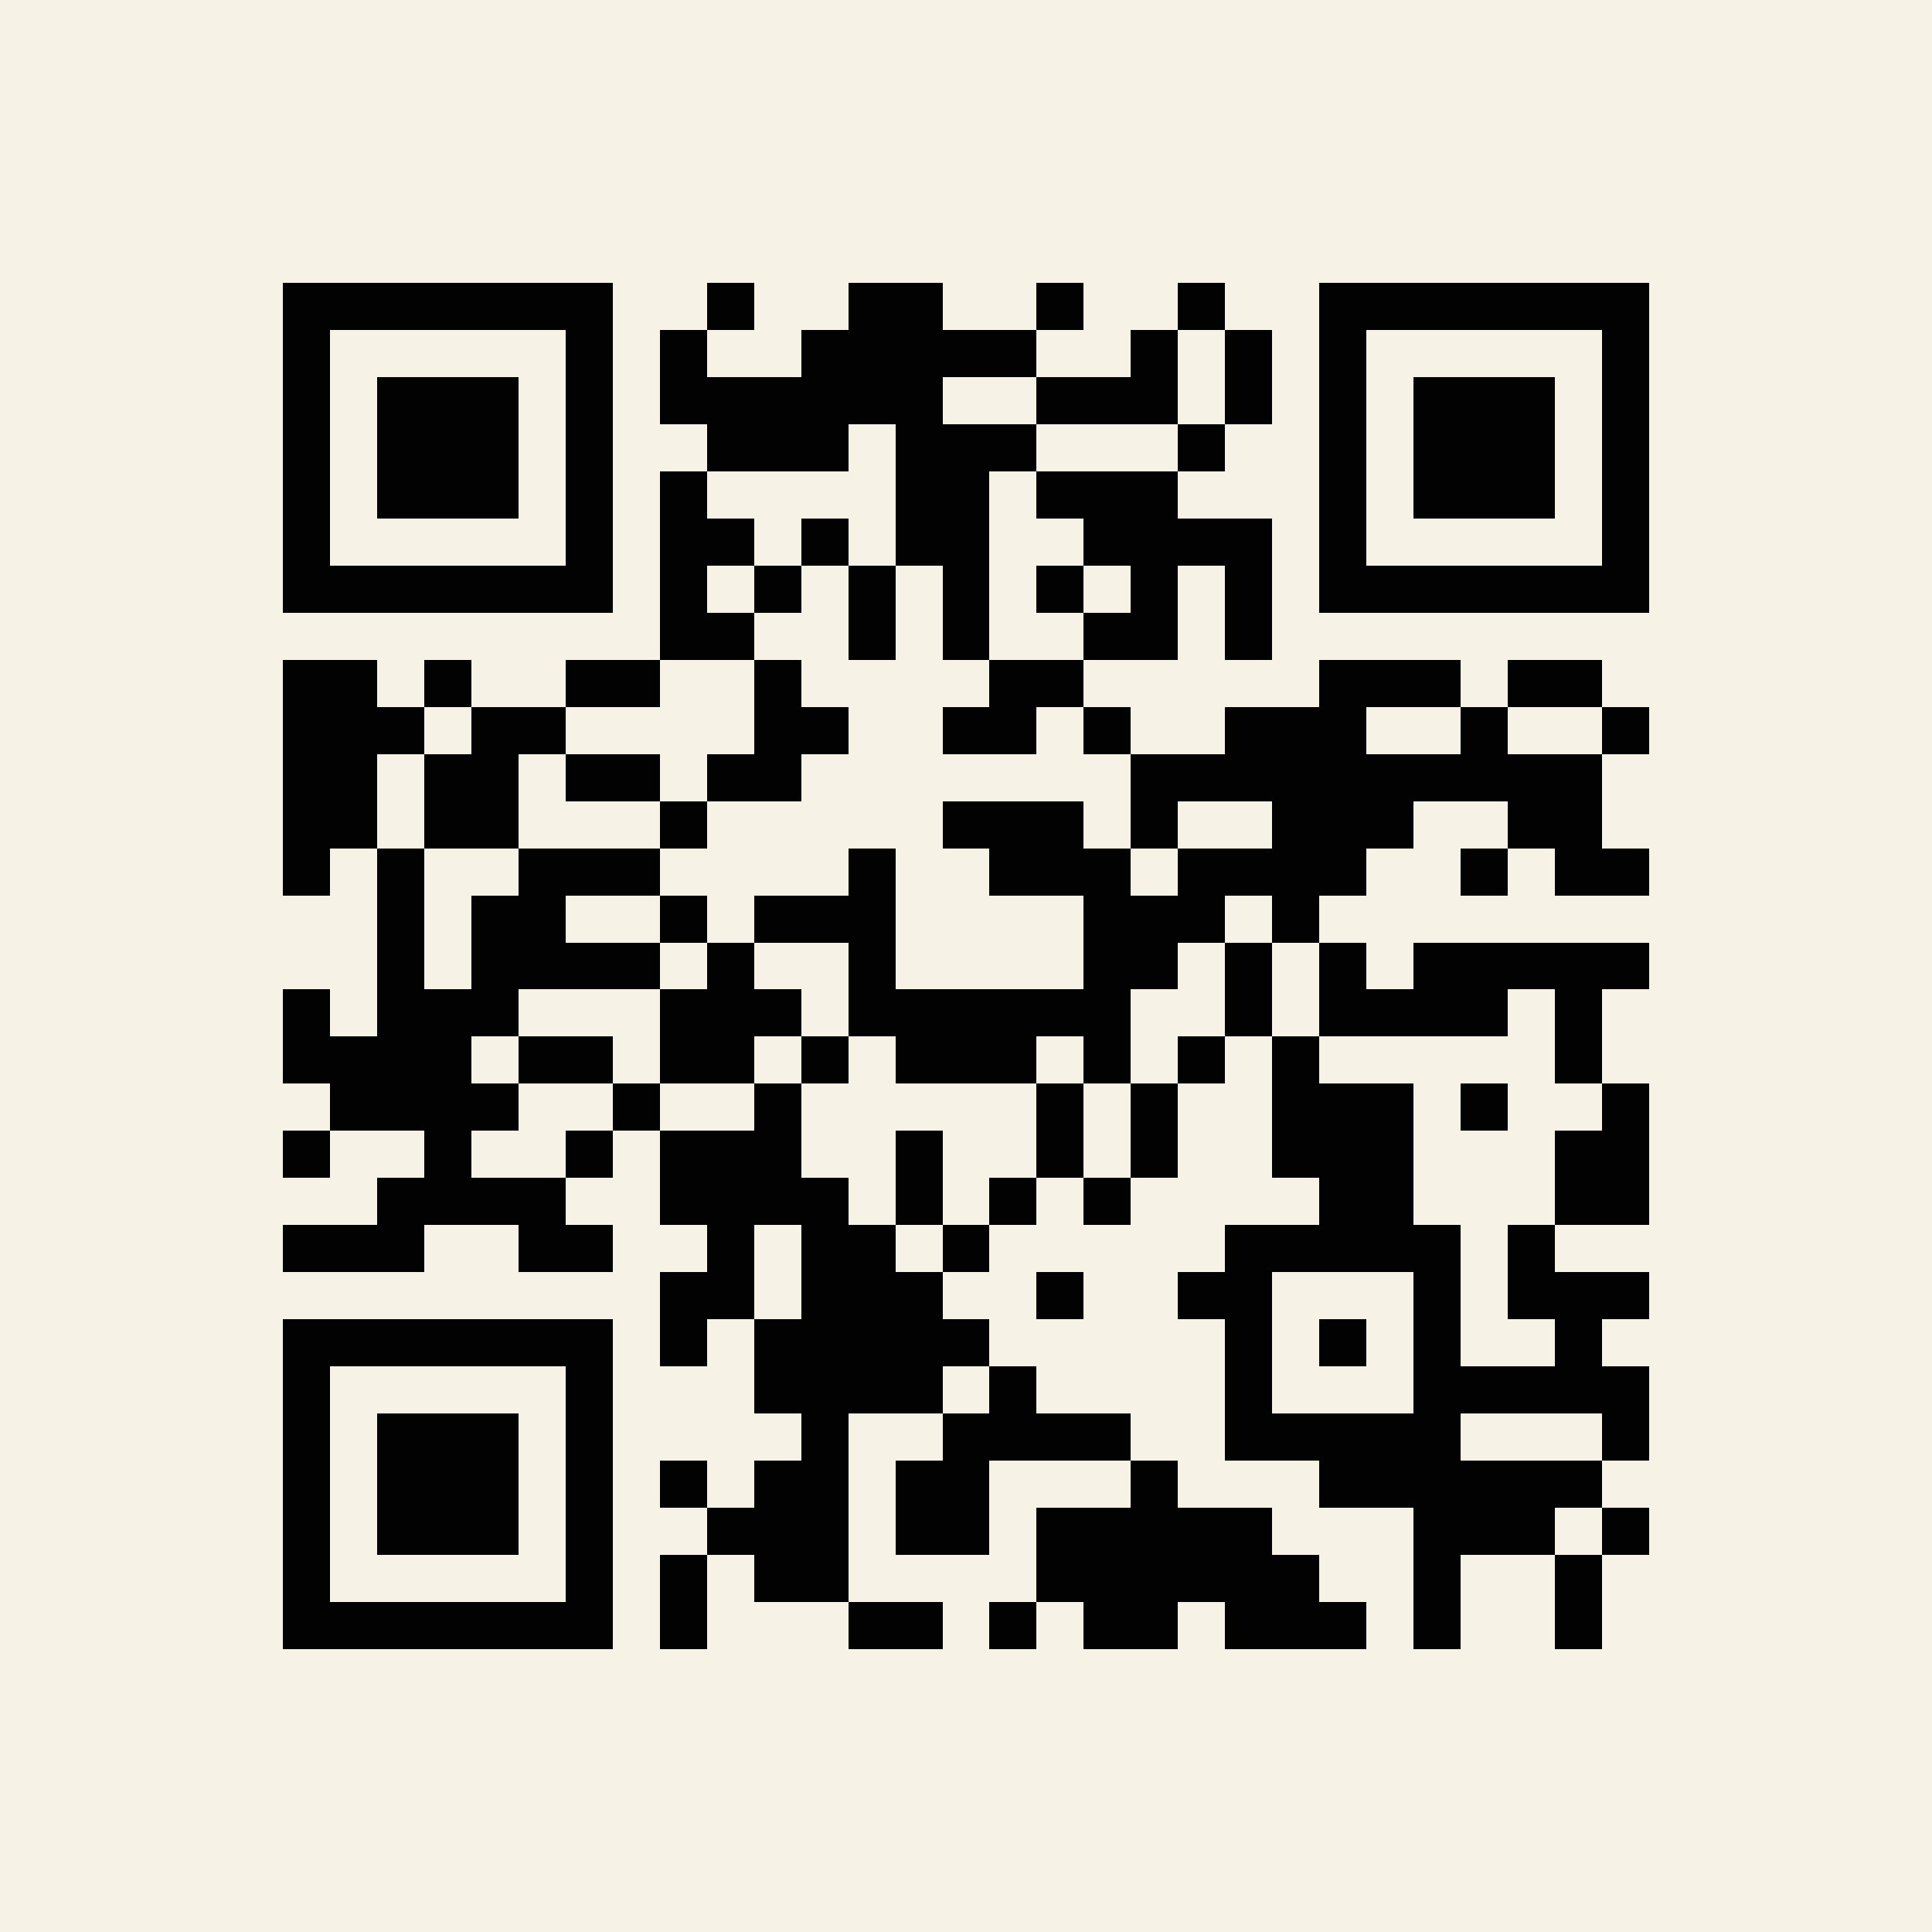
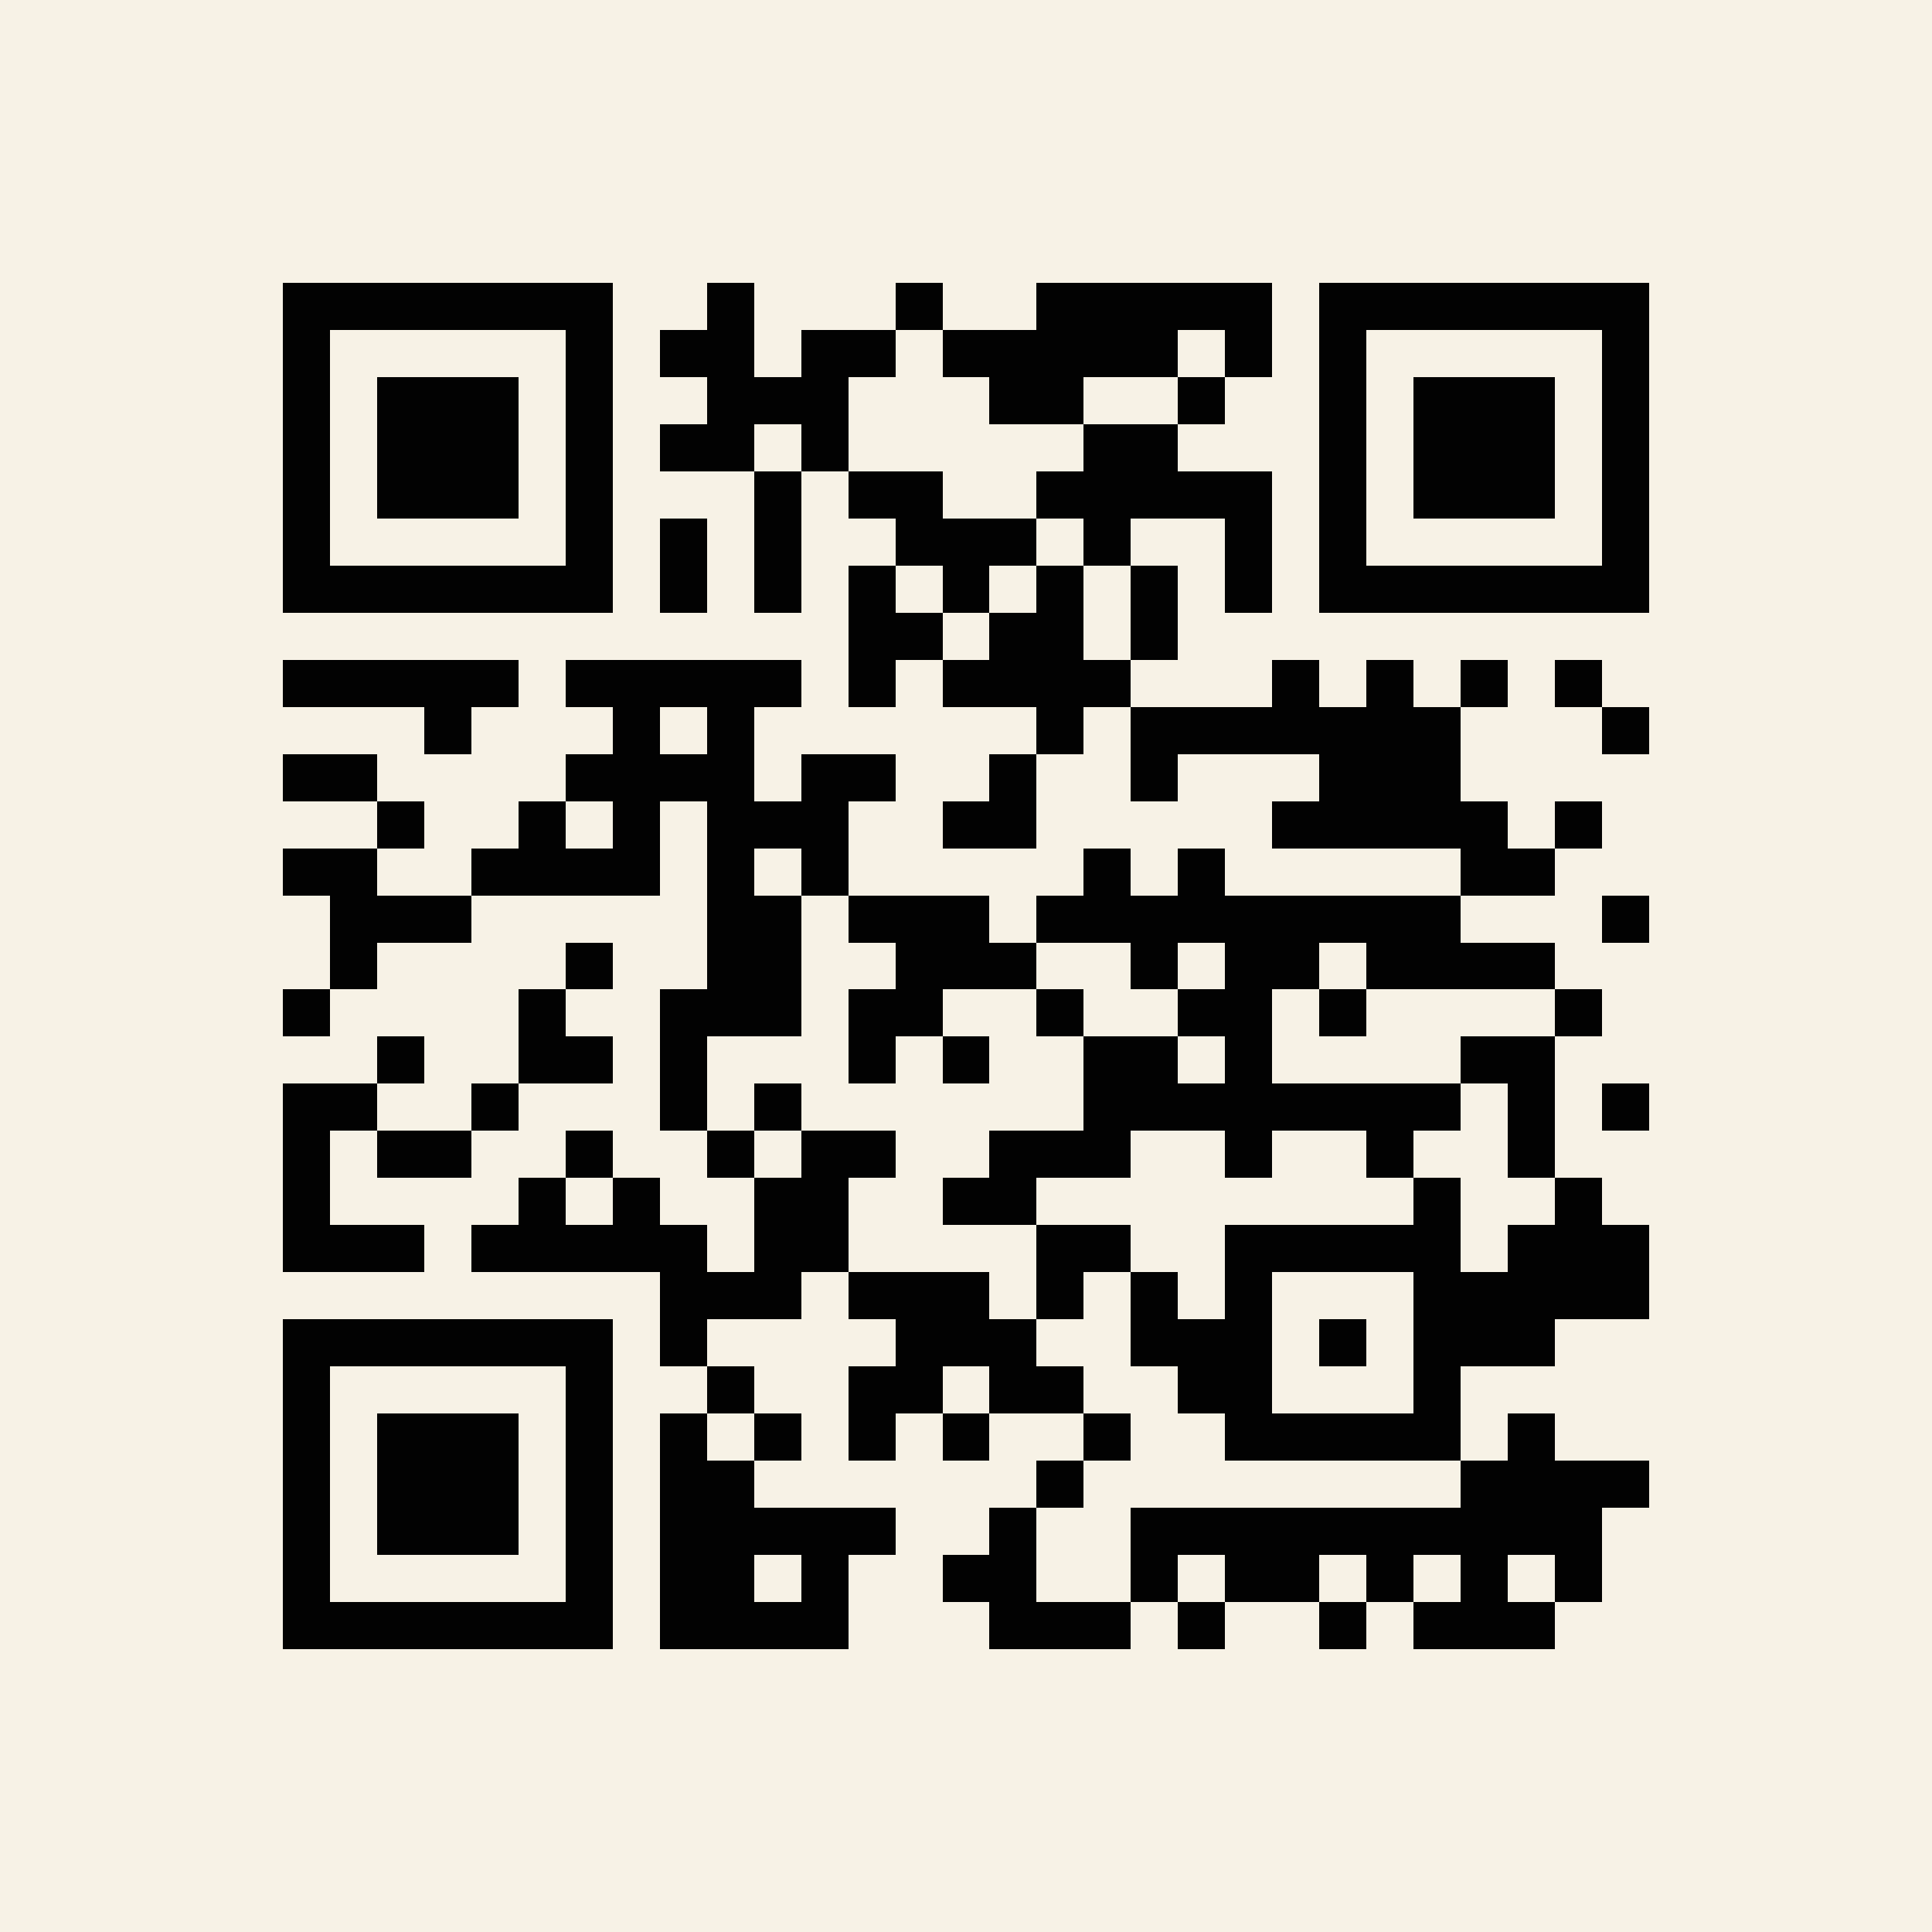
<svg xmlns="http://www.w3.org/2000/svg" width="41" height="41" viewBox="0 0 41 41" shape-rendering="crispEdges" role="img" aria-label="Application QR code">
  <rect width="41" height="41" fill="#f7f2e6" />
  <g transform="translate(4 4)" fill="#020202">
    <rect x="2" y="2" width="7" height="1" />
    <rect x="11" y="2" width="1" height="1" />
-     <rect x="14" y="2" width="2" height="1" />
-     <rect x="18" y="2" width="1" height="1" />
-     <rect x="21" y="2" width="1" height="1" />
+     <rect x="15" y="2" width="1" height="1" />
+     <rect x="18" y="2" width="5" height="1" />
    <rect x="24" y="2" width="7" height="1" />
    <rect x="2" y="3" width="1" height="1" />
    <rect x="8" y="3" width="1" height="1" />
-     <rect x="10" y="3" width="1" height="1" />
-     <rect x="13" y="3" width="5" height="1" />
-     <rect x="20" y="3" width="1" height="1" />
+     <rect x="10" y="3" width="2" height="1" />
+     <rect x="13" y="3" width="2" height="1" />
+     <rect x="16" y="3" width="5" height="1" />
    <rect x="22" y="3" width="1" height="1" />
    <rect x="24" y="3" width="1" height="1" />
    <rect x="30" y="3" width="1" height="1" />
    <rect x="2" y="4" width="1" height="1" />
    <rect x="4" y="4" width="3" height="1" />
    <rect x="8" y="4" width="1" height="1" />
-     <rect x="10" y="4" width="6" height="1" />
-     <rect x="18" y="4" width="3" height="1" />
-     <rect x="22" y="4" width="1" height="1" />
+     <rect x="11" y="4" width="3" height="1" />
+     <rect x="17" y="4" width="2" height="1" />
+     <rect x="21" y="4" width="1" height="1" />
    <rect x="24" y="4" width="1" height="1" />
    <rect x="26" y="4" width="3" height="1" />
    <rect x="30" y="4" width="1" height="1" />
    <rect x="2" y="5" width="1" height="1" />
    <rect x="4" y="5" width="3" height="1" />
    <rect x="8" y="5" width="1" height="1" />
-     <rect x="11" y="5" width="3" height="1" />
-     <rect x="15" y="5" width="3" height="1" />
-     <rect x="21" y="5" width="1" height="1" />
+     <rect x="10" y="5" width="2" height="1" />
+     <rect x="13" y="5" width="1" height="1" />
+     <rect x="19" y="5" width="2" height="1" />
    <rect x="24" y="5" width="1" height="1" />
    <rect x="26" y="5" width="3" height="1" />
    <rect x="30" y="5" width="1" height="1" />
    <rect x="2" y="6" width="1" height="1" />
    <rect x="4" y="6" width="3" height="1" />
    <rect x="8" y="6" width="1" height="1" />
-     <rect x="10" y="6" width="1" height="1" />
-     <rect x="15" y="6" width="2" height="1" />
-     <rect x="18" y="6" width="3" height="1" />
+     <rect x="12" y="6" width="1" height="1" />
+     <rect x="14" y="6" width="2" height="1" />
+     <rect x="18" y="6" width="5" height="1" />
    <rect x="24" y="6" width="1" height="1" />
    <rect x="26" y="6" width="3" height="1" />
    <rect x="30" y="6" width="1" height="1" />
    <rect x="2" y="7" width="1" height="1" />
    <rect x="8" y="7" width="1" height="1" />
-     <rect x="10" y="7" width="2" height="1" />
-     <rect x="13" y="7" width="1" height="1" />
-     <rect x="15" y="7" width="2" height="1" />
-     <rect x="19" y="7" width="4" height="1" />
+     <rect x="10" y="7" width="1" height="1" />
+     <rect x="12" y="7" width="1" height="1" />
+     <rect x="15" y="7" width="3" height="1" />
+     <rect x="19" y="7" width="1" height="1" />
+     <rect x="22" y="7" width="1" height="1" />
    <rect x="24" y="7" width="1" height="1" />
    <rect x="30" y="7" width="1" height="1" />
    <rect x="2" y="8" width="7" height="1" />
    <rect x="10" y="8" width="1" height="1" />
    <rect x="12" y="8" width="1" height="1" />
    <rect x="14" y="8" width="1" height="1" />
    <rect x="16" y="8" width="1" height="1" />
    <rect x="18" y="8" width="1" height="1" />
    <rect x="20" y="8" width="1" height="1" />
    <rect x="22" y="8" width="1" height="1" />
    <rect x="24" y="8" width="7" height="1" />
-     <rect x="10" y="9" width="2" height="1" />
-     <rect x="14" y="9" width="1" height="1" />
-     <rect x="16" y="9" width="1" height="1" />
-     <rect x="19" y="9" width="2" height="1" />
-     <rect x="22" y="9" width="1" height="1" />
-     <rect x="2" y="10" width="2" height="1" />
-     <rect x="5" y="10" width="1" height="1" />
-     <rect x="8" y="10" width="2" height="1" />
-     <rect x="12" y="10" width="1" height="1" />
-     <rect x="17" y="10" width="2" height="1" />
-     <rect x="24" y="10" width="3" height="1" />
-     <rect x="28" y="10" width="2" height="1" />
-     <rect x="2" y="11" width="3" height="1" />
-     <rect x="6" y="11" width="2" height="1" />
-     <rect x="12" y="11" width="2" height="1" />
-     <rect x="16" y="11" width="2" height="1" />
-     <rect x="19" y="11" width="1" height="1" />
-     <rect x="22" y="11" width="3" height="1" />
-     <rect x="27" y="11" width="1" height="1" />
+     <rect x="14" y="9" width="2" height="1" />
+     <rect x="17" y="9" width="2" height="1" />
+     <rect x="20" y="9" width="1" height="1" />
+     <rect x="2" y="10" width="5" height="1" />
+     <rect x="8" y="10" width="5" height="1" />
+     <rect x="14" y="10" width="1" height="1" />
+     <rect x="16" y="10" width="4" height="1" />
+     <rect x="23" y="10" width="1" height="1" />
+     <rect x="25" y="10" width="1" height="1" />
+     <rect x="27" y="10" width="1" height="1" />
+     <rect x="29" y="10" width="1" height="1" />
+     <rect x="5" y="11" width="1" height="1" />
+     <rect x="9" y="11" width="1" height="1" />
+     <rect x="11" y="11" width="1" height="1" />
+     <rect x="18" y="11" width="1" height="1" />
+     <rect x="20" y="11" width="7" height="1" />
    <rect x="30" y="11" width="1" height="1" />
    <rect x="2" y="12" width="2" height="1" />
-     <rect x="5" y="12" width="2" height="1" />
-     <rect x="8" y="12" width="2" height="1" />
-     <rect x="11" y="12" width="2" height="1" />
-     <rect x="20" y="12" width="10" height="1" />
-     <rect x="2" y="13" width="2" height="1" />
-     <rect x="5" y="13" width="2" height="1" />
-     <rect x="10" y="13" width="1" height="1" />
-     <rect x="16" y="13" width="3" height="1" />
-     <rect x="20" y="13" width="1" height="1" />
-     <rect x="23" y="13" width="3" height="1" />
-     <rect x="28" y="13" width="2" height="1" />
-     <rect x="2" y="14" width="1" height="1" />
-     <rect x="4" y="14" width="1" height="1" />
-     <rect x="7" y="14" width="3" height="1" />
-     <rect x="14" y="14" width="1" height="1" />
-     <rect x="17" y="14" width="3" height="1" />
-     <rect x="21" y="14" width="4" height="1" />
-     <rect x="27" y="14" width="1" height="1" />
-     <rect x="29" y="14" width="2" height="1" />
-     <rect x="4" y="15" width="1" height="1" />
-     <rect x="6" y="15" width="2" height="1" />
-     <rect x="10" y="15" width="1" height="1" />
-     <rect x="12" y="15" width="3" height="1" />
-     <rect x="19" y="15" width="3" height="1" />
-     <rect x="23" y="15" width="1" height="1" />
-     <rect x="4" y="16" width="1" height="1" />
-     <rect x="6" y="16" width="4" height="1" />
-     <rect x="11" y="16" width="1" height="1" />
-     <rect x="14" y="16" width="1" height="1" />
-     <rect x="19" y="16" width="2" height="1" />
-     <rect x="22" y="16" width="1" height="1" />
-     <rect x="24" y="16" width="1" height="1" />
-     <rect x="26" y="16" width="5" height="1" />
+     <rect x="8" y="12" width="4" height="1" />
+     <rect x="13" y="12" width="2" height="1" />
+     <rect x="17" y="12" width="1" height="1" />
+     <rect x="20" y="12" width="1" height="1" />
+     <rect x="24" y="12" width="3" height="1" />
+     <rect x="4" y="13" width="1" height="1" />
+     <rect x="7" y="13" width="1" height="1" />
+     <rect x="9" y="13" width="1" height="1" />
+     <rect x="11" y="13" width="3" height="1" />
+     <rect x="16" y="13" width="2" height="1" />
+     <rect x="23" y="13" width="5" height="1" />
+     <rect x="29" y="13" width="1" height="1" />
+     <rect x="2" y="14" width="2" height="1" />
+     <rect x="6" y="14" width="4" height="1" />
+     <rect x="11" y="14" width="1" height="1" />
+     <rect x="13" y="14" width="1" height="1" />
+     <rect x="19" y="14" width="1" height="1" />
+     <rect x="21" y="14" width="1" height="1" />
+     <rect x="27" y="14" width="2" height="1" />
+     <rect x="3" y="15" width="3" height="1" />
+     <rect x="11" y="15" width="2" height="1" />
+     <rect x="14" y="15" width="3" height="1" />
+     <rect x="18" y="15" width="9" height="1" />
+     <rect x="30" y="15" width="1" height="1" />
+     <rect x="3" y="16" width="1" height="1" />
+     <rect x="8" y="16" width="1" height="1" />
+     <rect x="11" y="16" width="2" height="1" />
+     <rect x="15" y="16" width="3" height="1" />
+     <rect x="20" y="16" width="1" height="1" />
+     <rect x="22" y="16" width="2" height="1" />
+     <rect x="25" y="16" width="4" height="1" />
    <rect x="2" y="17" width="1" height="1" />
-     <rect x="4" y="17" width="3" height="1" />
+     <rect x="7" y="17" width="1" height="1" />
    <rect x="10" y="17" width="3" height="1" />
-     <rect x="14" y="17" width="6" height="1" />
-     <rect x="22" y="17" width="1" height="1" />
-     <rect x="24" y="17" width="4" height="1" />
+     <rect x="14" y="17" width="2" height="1" />
+     <rect x="18" y="17" width="1" height="1" />
+     <rect x="21" y="17" width="2" height="1" />
+     <rect x="24" y="17" width="1" height="1" />
    <rect x="29" y="17" width="1" height="1" />
-     <rect x="2" y="18" width="4" height="1" />
+     <rect x="4" y="18" width="1" height="1" />
    <rect x="7" y="18" width="2" height="1" />
-     <rect x="10" y="18" width="2" height="1" />
-     <rect x="13" y="18" width="1" height="1" />
-     <rect x="15" y="18" width="3" height="1" />
-     <rect x="19" y="18" width="1" height="1" />
-     <rect x="21" y="18" width="1" height="1" />
-     <rect x="23" y="18" width="1" height="1" />
-     <rect x="29" y="18" width="1" height="1" />
-     <rect x="3" y="19" width="4" height="1" />
-     <rect x="9" y="19" width="1" height="1" />
+     <rect x="10" y="18" width="1" height="1" />
+     <rect x="14" y="18" width="1" height="1" />
+     <rect x="16" y="18" width="1" height="1" />
+     <rect x="19" y="18" width="2" height="1" />
+     <rect x="22" y="18" width="1" height="1" />
+     <rect x="27" y="18" width="2" height="1" />
+     <rect x="2" y="19" width="2" height="1" />
+     <rect x="6" y="19" width="1" height="1" />
+     <rect x="10" y="19" width="1" height="1" />
    <rect x="12" y="19" width="1" height="1" />
-     <rect x="18" y="19" width="1" height="1" />
-     <rect x="20" y="19" width="1" height="1" />
-     <rect x="23" y="19" width="3" height="1" />
-     <rect x="27" y="19" width="1" height="1" />
+     <rect x="19" y="19" width="8" height="1" />
+     <rect x="28" y="19" width="1" height="1" />
    <rect x="30" y="19" width="1" height="1" />
    <rect x="2" y="20" width="1" height="1" />
-     <rect x="5" y="20" width="1" height="1" />
+     <rect x="4" y="20" width="2" height="1" />
    <rect x="8" y="20" width="1" height="1" />
-     <rect x="10" y="20" width="3" height="1" />
-     <rect x="15" y="20" width="1" height="1" />
-     <rect x="18" y="20" width="1" height="1" />
-     <rect x="20" y="20" width="1" height="1" />
-     <rect x="23" y="20" width="3" height="1" />
-     <rect x="29" y="20" width="2" height="1" />
-     <rect x="4" y="21" width="4" height="1" />
-     <rect x="10" y="21" width="4" height="1" />
-     <rect x="15" y="21" width="1" height="1" />
-     <rect x="17" y="21" width="1" height="1" />
-     <rect x="19" y="21" width="1" height="1" />
-     <rect x="24" y="21" width="2" height="1" />
-     <rect x="29" y="21" width="2" height="1" />
+     <rect x="11" y="20" width="1" height="1" />
+     <rect x="13" y="20" width="2" height="1" />
+     <rect x="17" y="20" width="3" height="1" />
+     <rect x="22" y="20" width="1" height="1" />
+     <rect x="25" y="20" width="1" height="1" />
+     <rect x="28" y="20" width="1" height="1" />
+     <rect x="2" y="21" width="1" height="1" />
+     <rect x="7" y="21" width="1" height="1" />
+     <rect x="9" y="21" width="1" height="1" />
+     <rect x="12" y="21" width="2" height="1" />
+     <rect x="16" y="21" width="2" height="1" />
+     <rect x="26" y="21" width="1" height="1" />
+     <rect x="29" y="21" width="1" height="1" />
    <rect x="2" y="22" width="3" height="1" />
-     <rect x="7" y="22" width="2" height="1" />
-     <rect x="11" y="22" width="1" height="1" />
-     <rect x="13" y="22" width="2" height="1" />
-     <rect x="16" y="22" width="1" height="1" />
+     <rect x="6" y="22" width="5" height="1" />
+     <rect x="12" y="22" width="2" height="1" />
+     <rect x="18" y="22" width="2" height="1" />
    <rect x="22" y="22" width="5" height="1" />
-     <rect x="28" y="22" width="1" height="1" />
-     <rect x="10" y="23" width="2" height="1" />
-     <rect x="13" y="23" width="3" height="1" />
+     <rect x="28" y="22" width="3" height="1" />
+     <rect x="10" y="23" width="3" height="1" />
+     <rect x="14" y="23" width="3" height="1" />
    <rect x="18" y="23" width="1" height="1" />
-     <rect x="21" y="23" width="2" height="1" />
-     <rect x="26" y="23" width="1" height="1" />
-     <rect x="28" y="23" width="3" height="1" />
+     <rect x="20" y="23" width="1" height="1" />
+     <rect x="22" y="23" width="1" height="1" />
+     <rect x="26" y="23" width="5" height="1" />
    <rect x="2" y="24" width="7" height="1" />
    <rect x="10" y="24" width="1" height="1" />
-     <rect x="12" y="24" width="5" height="1" />
-     <rect x="22" y="24" width="1" height="1" />
+     <rect x="15" y="24" width="3" height="1" />
+     <rect x="20" y="24" width="3" height="1" />
    <rect x="24" y="24" width="1" height="1" />
-     <rect x="26" y="24" width="1" height="1" />
-     <rect x="29" y="24" width="1" height="1" />
+     <rect x="26" y="24" width="3" height="1" />
    <rect x="2" y="25" width="1" height="1" />
    <rect x="8" y="25" width="1" height="1" />
-     <rect x="12" y="25" width="4" height="1" />
-     <rect x="17" y="25" width="1" height="1" />
-     <rect x="22" y="25" width="1" height="1" />
-     <rect x="26" y="25" width="5" height="1" />
+     <rect x="11" y="25" width="1" height="1" />
+     <rect x="14" y="25" width="2" height="1" />
+     <rect x="17" y="25" width="2" height="1" />
+     <rect x="21" y="25" width="2" height="1" />
+     <rect x="26" y="25" width="1" height="1" />
    <rect x="2" y="26" width="1" height="1" />
    <rect x="4" y="26" width="3" height="1" />
    <rect x="8" y="26" width="1" height="1" />
-     <rect x="13" y="26" width="1" height="1" />
-     <rect x="16" y="26" width="4" height="1" />
+     <rect x="10" y="26" width="1" height="1" />
+     <rect x="12" y="26" width="1" height="1" />
+     <rect x="14" y="26" width="1" height="1" />
+     <rect x="16" y="26" width="1" height="1" />
+     <rect x="19" y="26" width="1" height="1" />
    <rect x="22" y="26" width="5" height="1" />
-     <rect x="30" y="26" width="1" height="1" />
+     <rect x="28" y="26" width="1" height="1" />
    <rect x="2" y="27" width="1" height="1" />
    <rect x="4" y="27" width="3" height="1" />
    <rect x="8" y="27" width="1" height="1" />
-     <rect x="10" y="27" width="1" height="1" />
-     <rect x="12" y="27" width="2" height="1" />
-     <rect x="15" y="27" width="2" height="1" />
-     <rect x="20" y="27" width="1" height="1" />
-     <rect x="24" y="27" width="6" height="1" />
+     <rect x="10" y="27" width="2" height="1" />
+     <rect x="18" y="27" width="1" height="1" />
+     <rect x="27" y="27" width="4" height="1" />
    <rect x="2" y="28" width="1" height="1" />
    <rect x="4" y="28" width="3" height="1" />
    <rect x="8" y="28" width="1" height="1" />
-     <rect x="11" y="28" width="3" height="1" />
-     <rect x="15" y="28" width="2" height="1" />
-     <rect x="18" y="28" width="5" height="1" />
-     <rect x="26" y="28" width="3" height="1" />
-     <rect x="30" y="28" width="1" height="1" />
+     <rect x="10" y="28" width="5" height="1" />
+     <rect x="17" y="28" width="1" height="1" />
+     <rect x="20" y="28" width="10" height="1" />
    <rect x="2" y="29" width="1" height="1" />
    <rect x="8" y="29" width="1" height="1" />
-     <rect x="10" y="29" width="1" height="1" />
-     <rect x="12" y="29" width="2" height="1" />
-     <rect x="18" y="29" width="6" height="1" />
-     <rect x="26" y="29" width="1" height="1" />
+     <rect x="10" y="29" width="2" height="1" />
+     <rect x="13" y="29" width="1" height="1" />
+     <rect x="16" y="29" width="2" height="1" />
+     <rect x="20" y="29" width="1" height="1" />
+     <rect x="22" y="29" width="2" height="1" />
+     <rect x="25" y="29" width="1" height="1" />
+     <rect x="27" y="29" width="1" height="1" />
    <rect x="29" y="29" width="1" height="1" />
    <rect x="2" y="30" width="7" height="1" />
-     <rect x="10" y="30" width="1" height="1" />
-     <rect x="14" y="30" width="2" height="1" />
-     <rect x="17" y="30" width="1" height="1" />
-     <rect x="19" y="30" width="2" height="1" />
-     <rect x="22" y="30" width="3" height="1" />
-     <rect x="26" y="30" width="1" height="1" />
-     <rect x="29" y="30" width="1" height="1" />
+     <rect x="10" y="30" width="4" height="1" />
+     <rect x="17" y="30" width="3" height="1" />
+     <rect x="21" y="30" width="1" height="1" />
+     <rect x="24" y="30" width="1" height="1" />
+     <rect x="26" y="30" width="3" height="1" />
  </g>
</svg>
